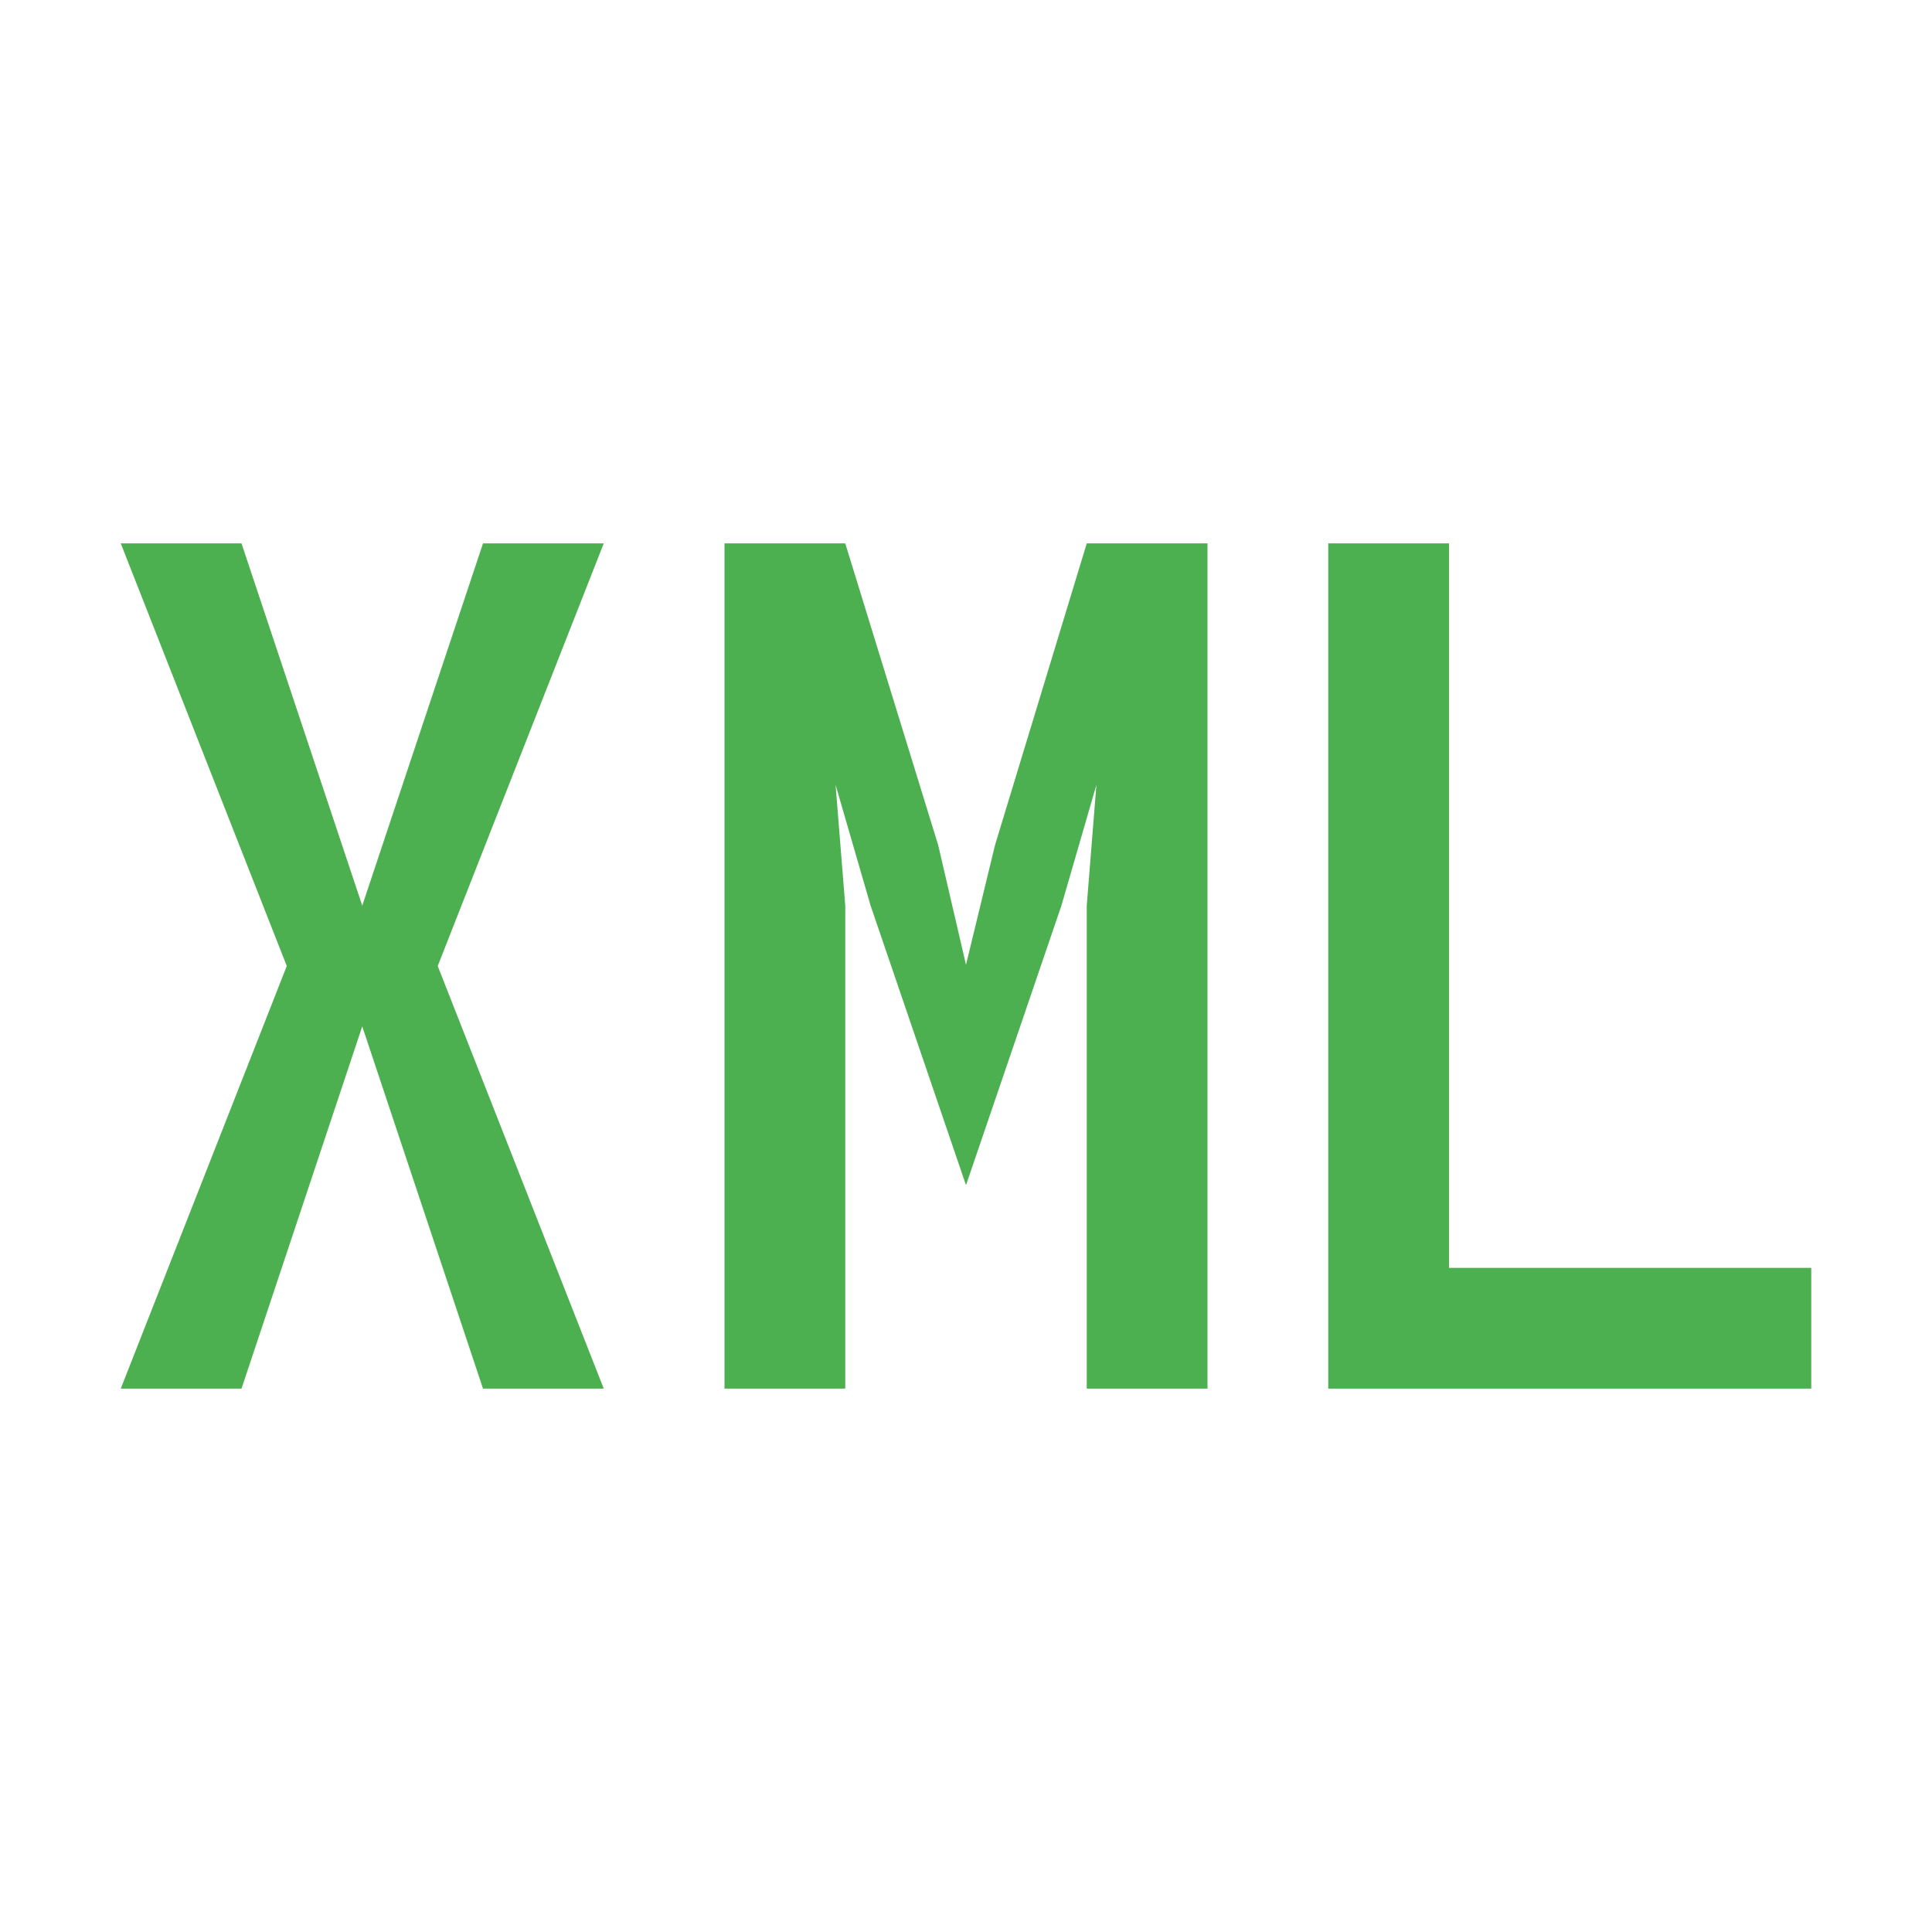
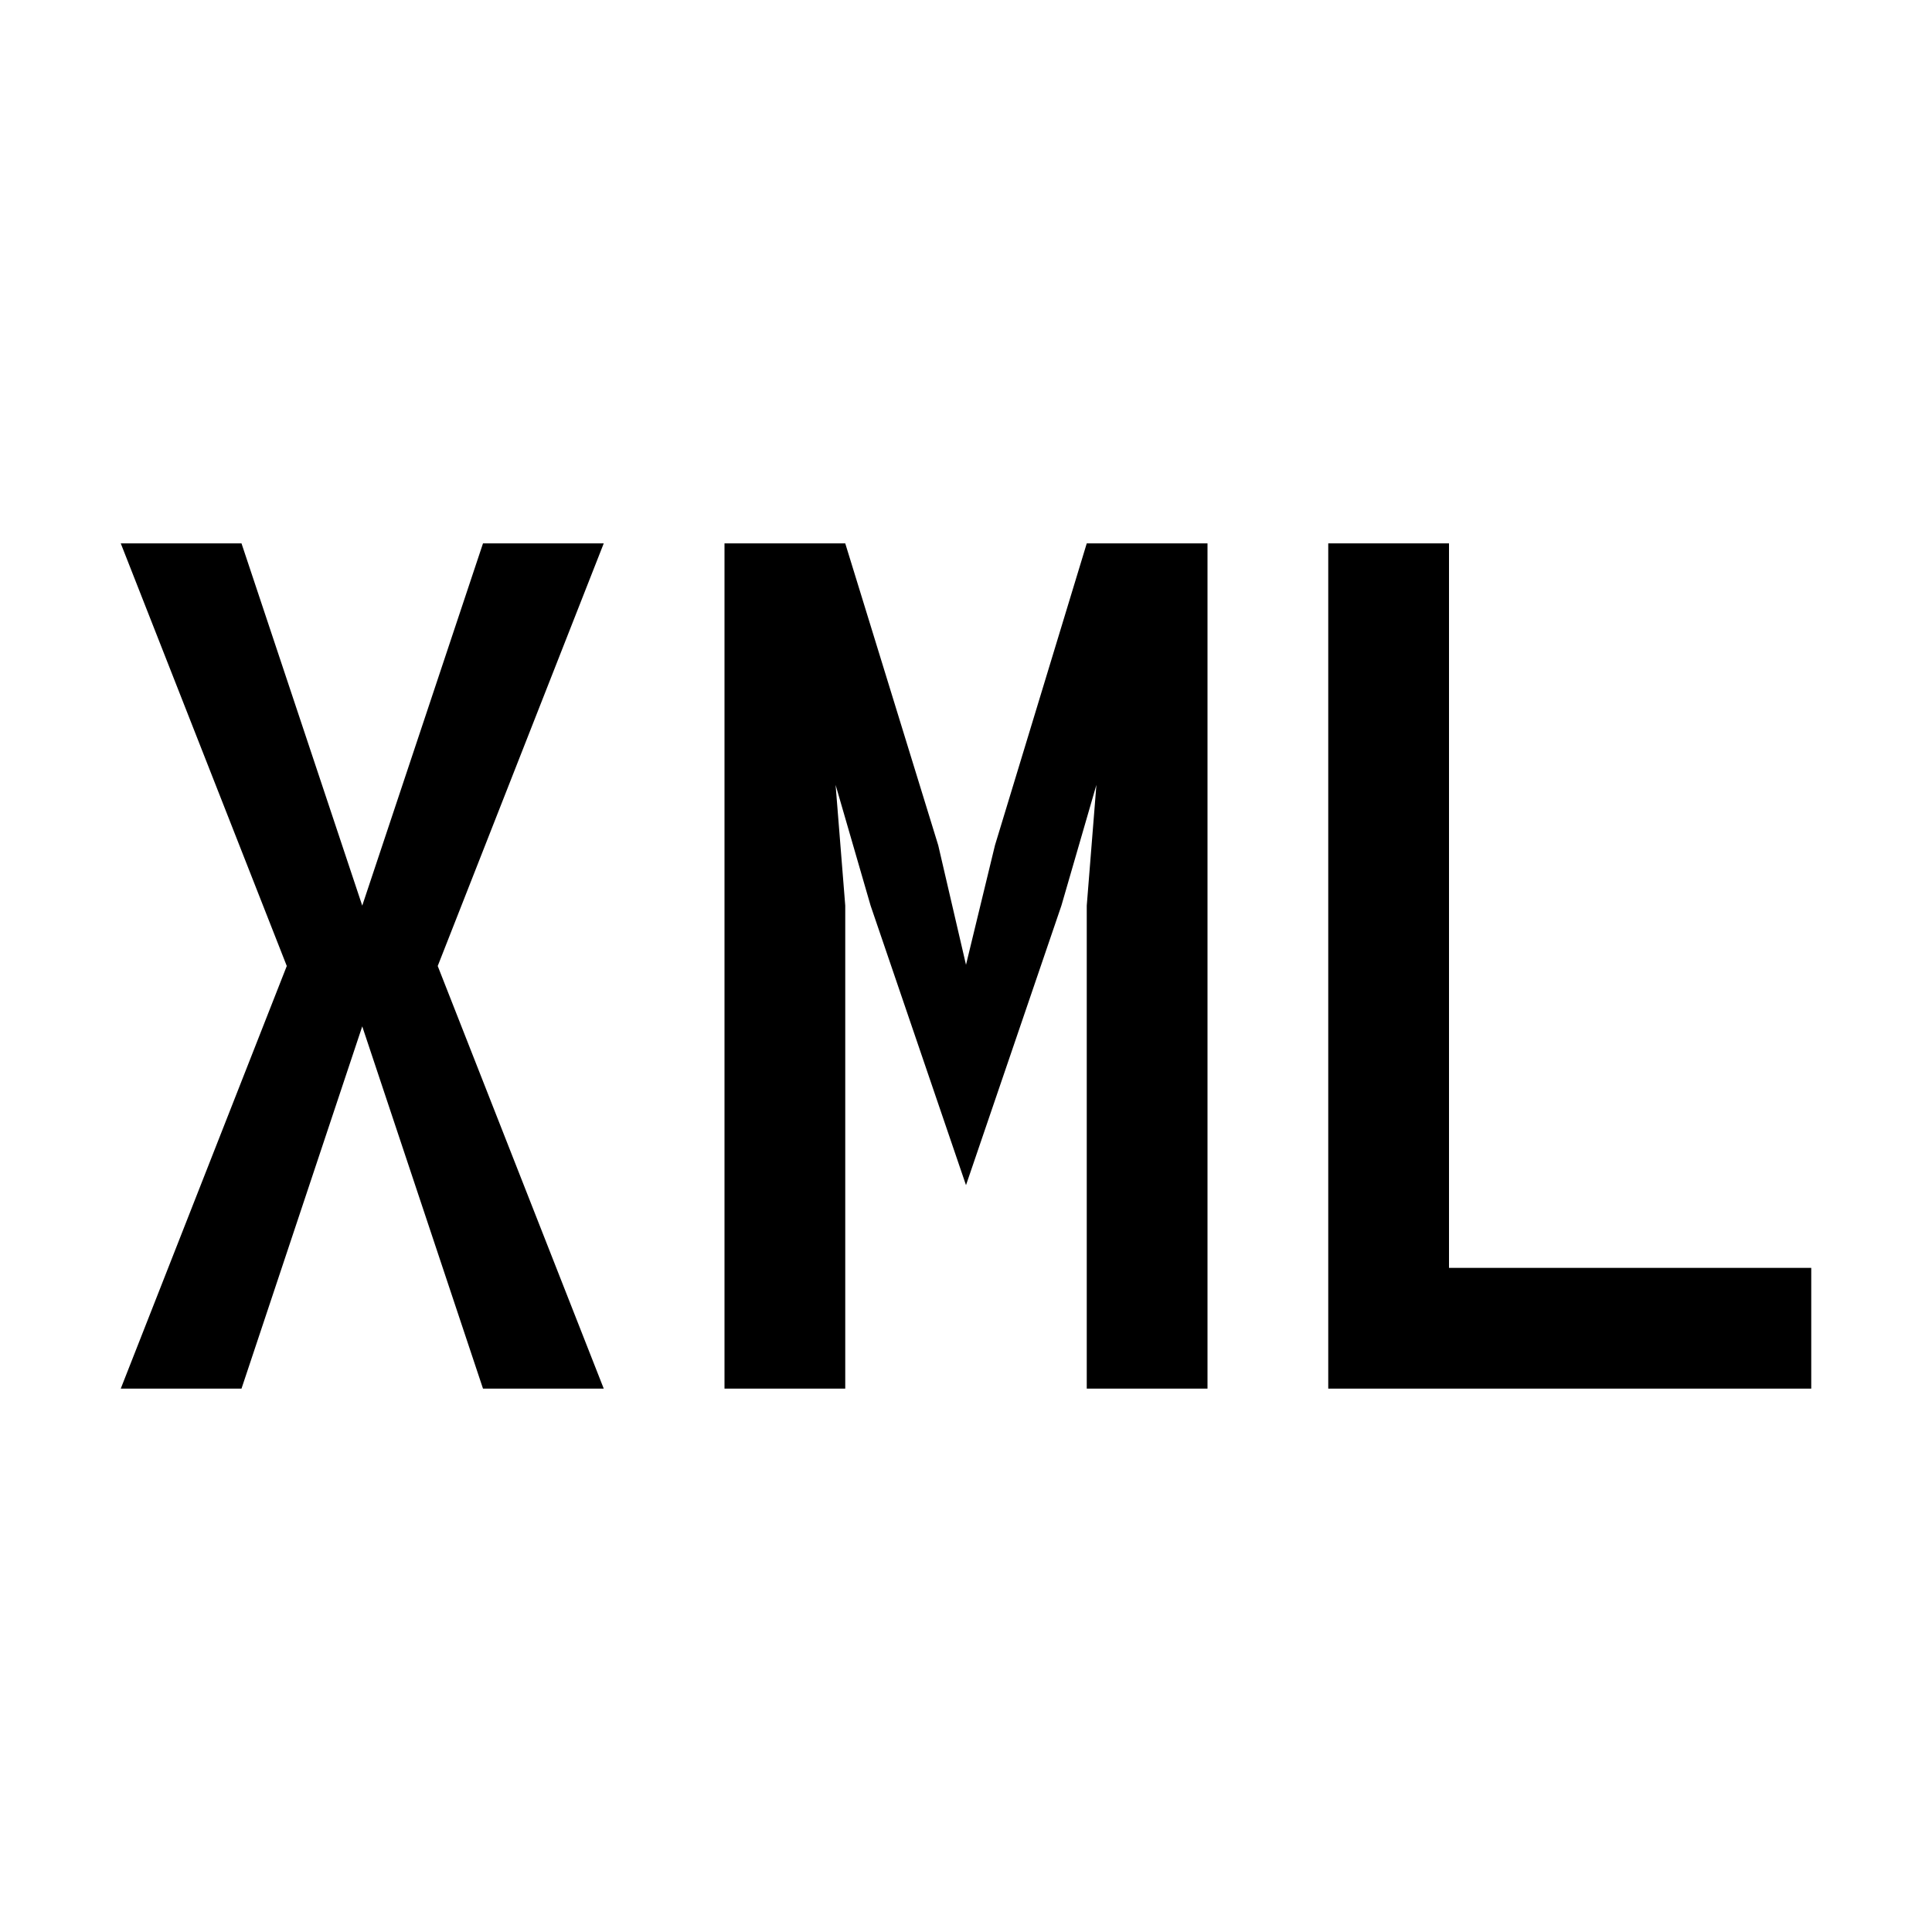
<svg xmlns="http://www.w3.org/2000/svg" width="439" height="439" viewBox="0 0 439 439" fill="none">
-   <path d="M329.25 288.094V123.469H301.812V315.531H411.562V288.094H329.25Z" fill="#4CAF50" />
-   <path d="M246.938 123.469L226.085 192.062L219.5 219.226L213.189 192.062L192.062 123.469H164.625V315.531H192.062V205.781L189.868 178.344L197.824 205.781L219.5 269.299L241.176 205.781L249.132 178.344L246.938 205.781V315.531H274.375V123.469H246.938V123.469Z" fill="#4CAF50" />
-   <path d="M137.188 123.469H109.75L82.312 205.781L54.875 123.469H27.438L65.164 219.5L27.438 315.531H54.875L82.312 233.219L109.75 315.531H137.188L99.461 219.5L137.188 123.469Z" fill="#4CAF50" />
+   <path d="M329.25 288.094V123.469H301.812V315.531H411.562V288.094H329.25Z" fill="#000" />
+   <path d="M246.938 123.469L226.085 192.062L219.5 219.226L213.189 192.062L192.062 123.469H164.625V315.531H192.062V205.781L189.868 178.344L197.824 205.781L219.5 269.299L241.176 205.781L249.132 178.344L246.938 205.781V315.531H274.375V123.469H246.938V123.469Z" fill="#000" />
+   <path d="M137.188 123.469H109.75L82.312 205.781L54.875 123.469H27.438L65.164 219.5L27.438 315.531H54.875L82.312 233.219L109.75 315.531H137.188L99.461 219.5L137.188 123.469Z" fill="#000" />
</svg>
